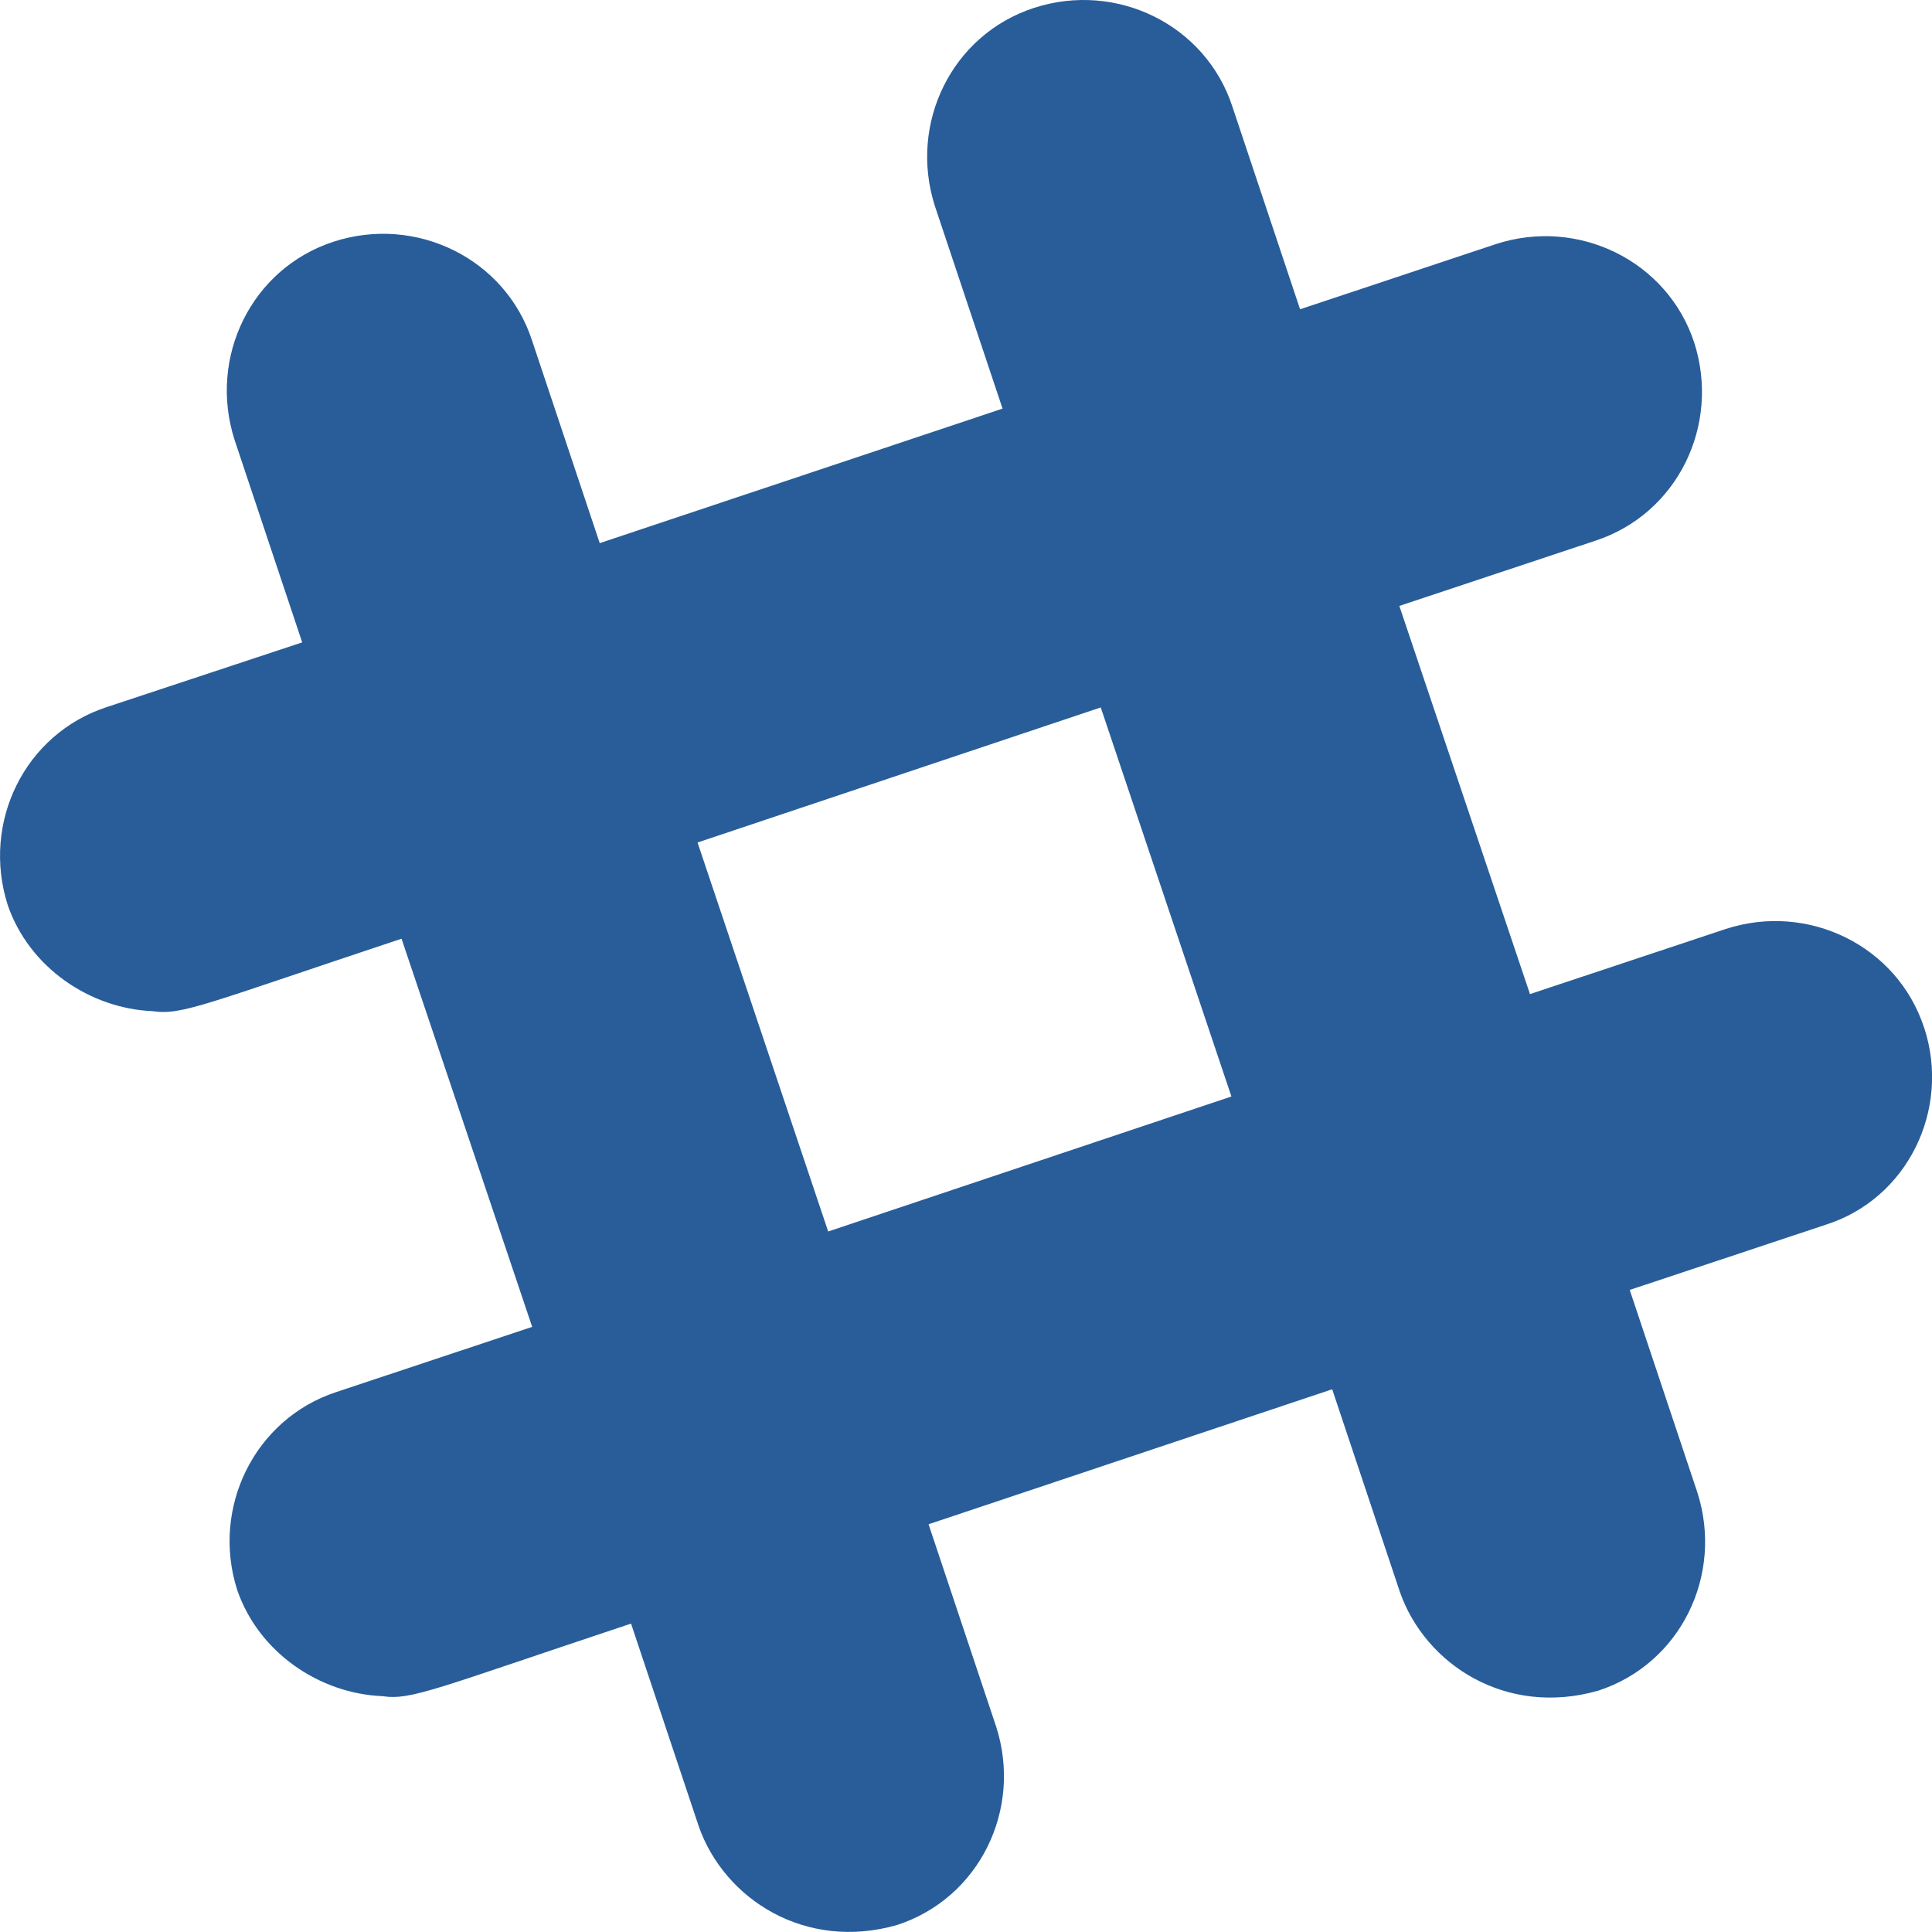
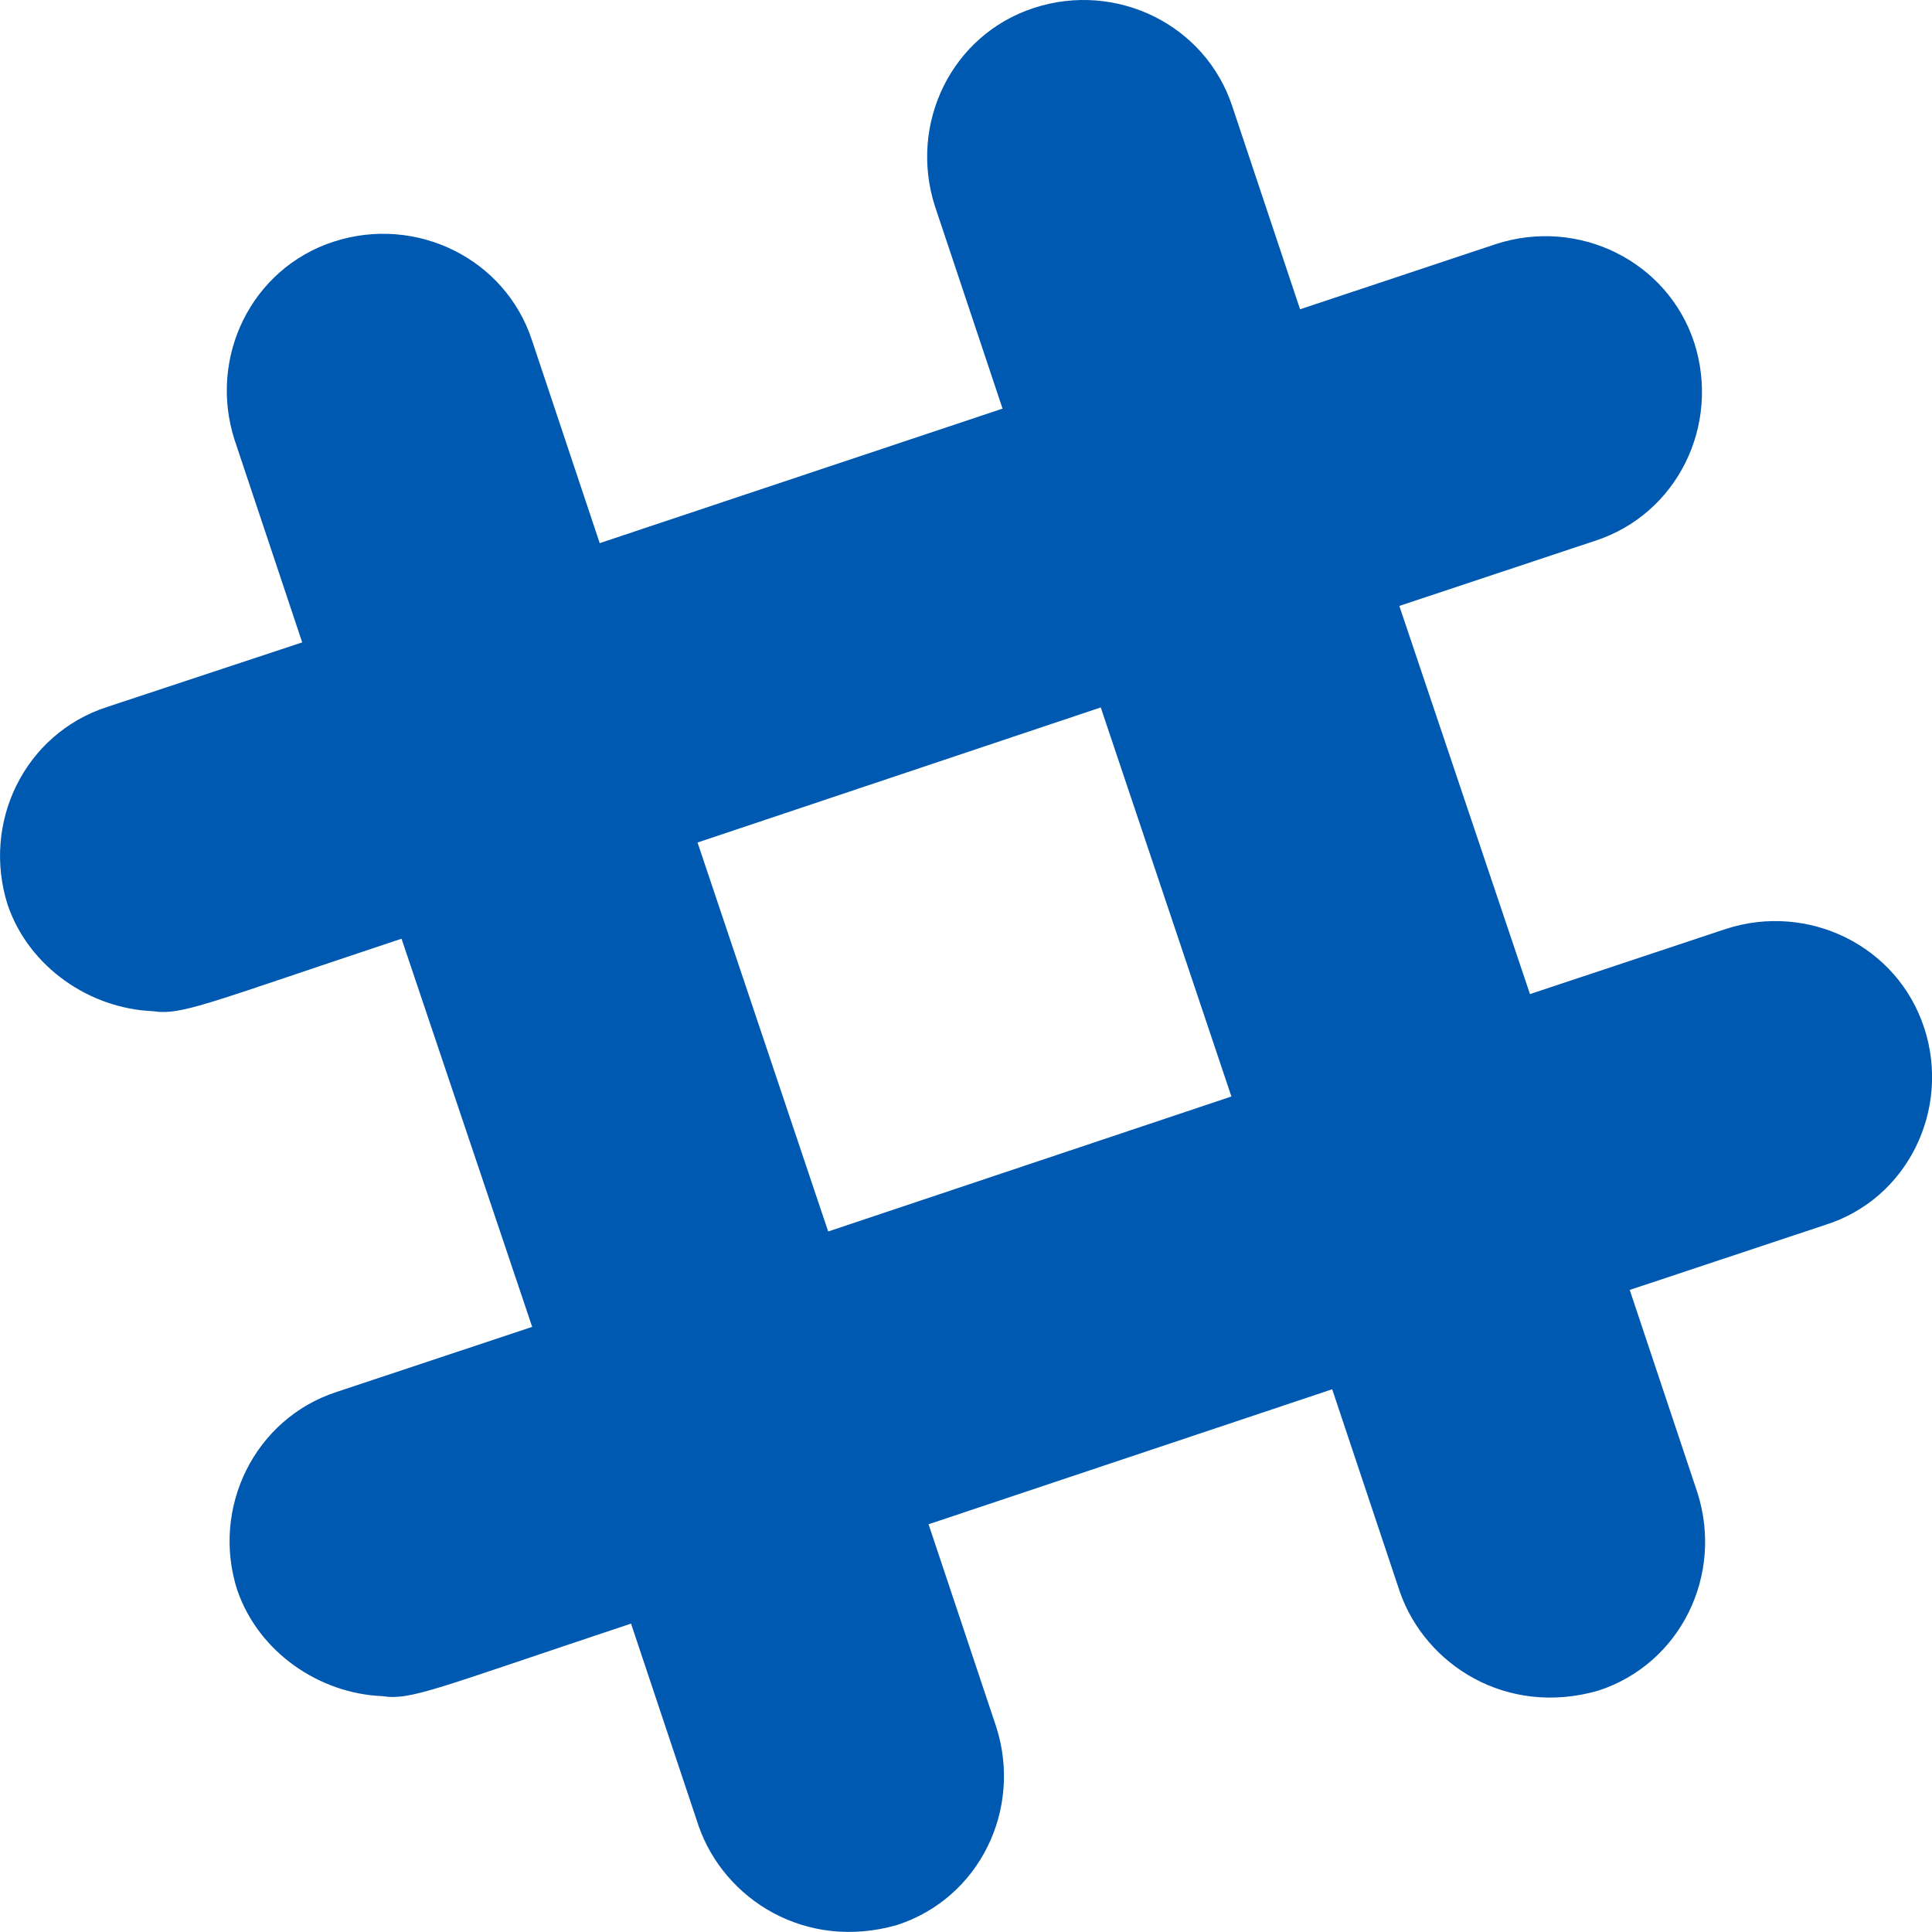
<svg xmlns="http://www.w3.org/2000/svg" id="Bold" enable-background="new 0 0 24 24" height="512px" viewBox="0 0 24 24" width="512px" class="">
  <g transform="matrix(1 2.44929e-16 -2.44929e-16 1 7.10543e-15 -7.10543e-15)">
-     <path d="m.096 11.243c.267.777 1.023 1.286 1.8 1.318.365.054.643-.086 3.092-.9l1.623 4.822-2.432.809c-1.018.333-1.559 1.441-1.232 2.46.267.777 1.023 1.286 1.8 1.318.365.054.643-.086 3.092-.901l.841 2.518c.317.905 1.323 1.553 2.464 1.226 1.023-.333 1.559-1.436 1.232-2.46l-.841-2.518 5.014-1.677.841 2.518c.317.905 1.323 1.553 2.464 1.226 1.023-.333 1.559-1.436 1.232-2.46l-.841-2.518 2.432-.809c1.018-.321 1.559-1.431 1.226-2.448l-.001-.001c-.333-1.018-1.441-1.559-2.464-1.226l-2.432.809-1.623-4.822 2.432-.809c1.023-.333 1.559-1.436 1.232-2.46-.333-1.018-1.441-1.559-2.464-1.226l-2.433.81-.841-2.518c-.333-1.018-1.441-1.559-2.464-1.226s-1.559 1.436-1.232 2.46l.841 2.518-5.004 1.671-.841-2.518c-.333-1.019-1.441-1.559-2.464-1.227-1.023.333-1.559 1.436-1.232 2.46l.841 2.518-2.426.803c-1.023.333-1.559 1.436-1.232 2.46zm13.578-2.455 1.623 4.833-5.009 1.677-1.623-4.832z" data-original="#000000" class="active-path" data-old_color="#000000" fill="#285D99" />
+     <path d="m.096 11.243c.267.777 1.023 1.286 1.8 1.318.365.054.643-.086 3.092-.9l1.623 4.822-2.432.809c-1.018.333-1.559 1.441-1.232 2.46.267.777 1.023 1.286 1.8 1.318.365.054.643-.086 3.092-.901l.841 2.518c.317.905 1.323 1.553 2.464 1.226 1.023-.333 1.559-1.436 1.232-2.46l-.841-2.518 5.014-1.677.841 2.518c.317.905 1.323 1.553 2.464 1.226 1.023-.333 1.559-1.436 1.232-2.46l-.841-2.518 2.432-.809c1.018-.321 1.559-1.431 1.226-2.448l-.001-.001c-.333-1.018-1.441-1.559-2.464-1.226l-2.432.809-1.623-4.822 2.432-.809c1.023-.333 1.559-1.436 1.232-2.46-.333-1.018-1.441-1.559-2.464-1.226l-2.433.81-.841-2.518c-.333-1.018-1.441-1.559-2.464-1.226s-1.559 1.436-1.232 2.46l.841 2.518-5.004 1.671-.841-2.518c-.333-1.019-1.441-1.559-2.464-1.227-1.023.333-1.559 1.436-1.232 2.46l.841 2.518-2.426.803c-1.023.333-1.559 1.436-1.232 2.46zm13.578-2.455 1.623 4.833-5.009 1.677-1.623-4.832z" data-original="#000000" class="active-path" data-old_color="#000000" fill="#0059b0" />
  </g>
</svg>
